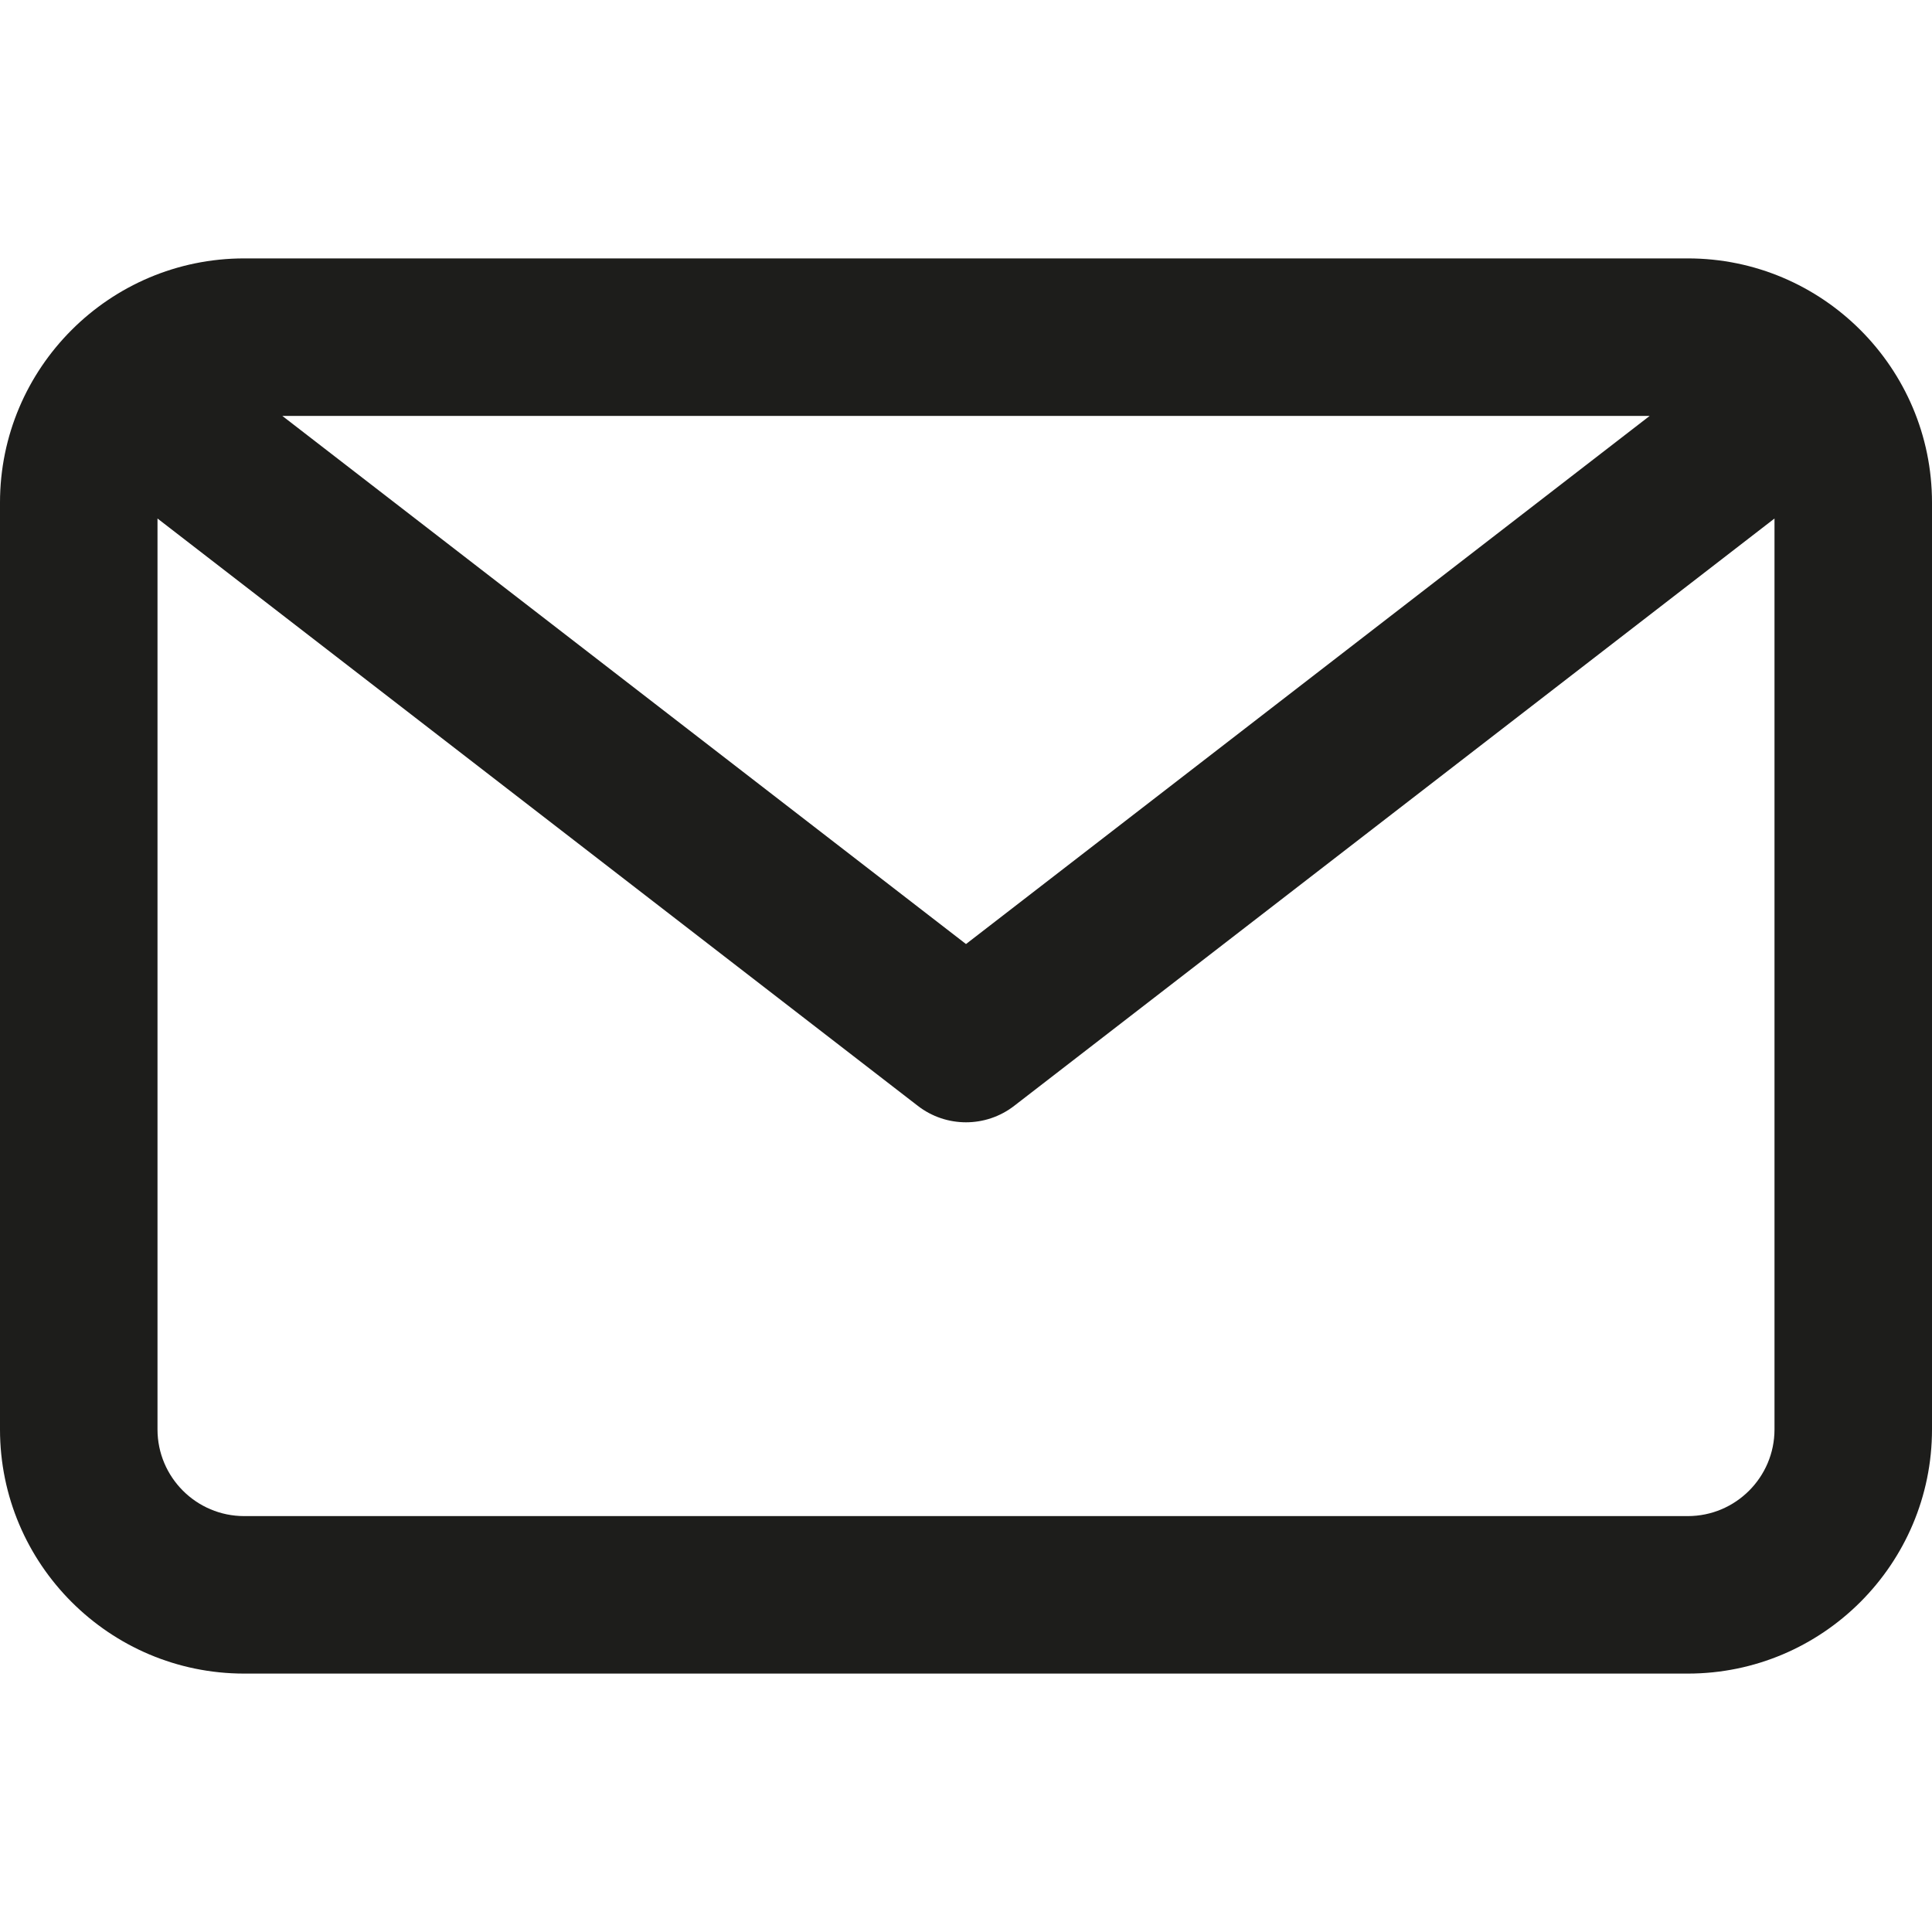
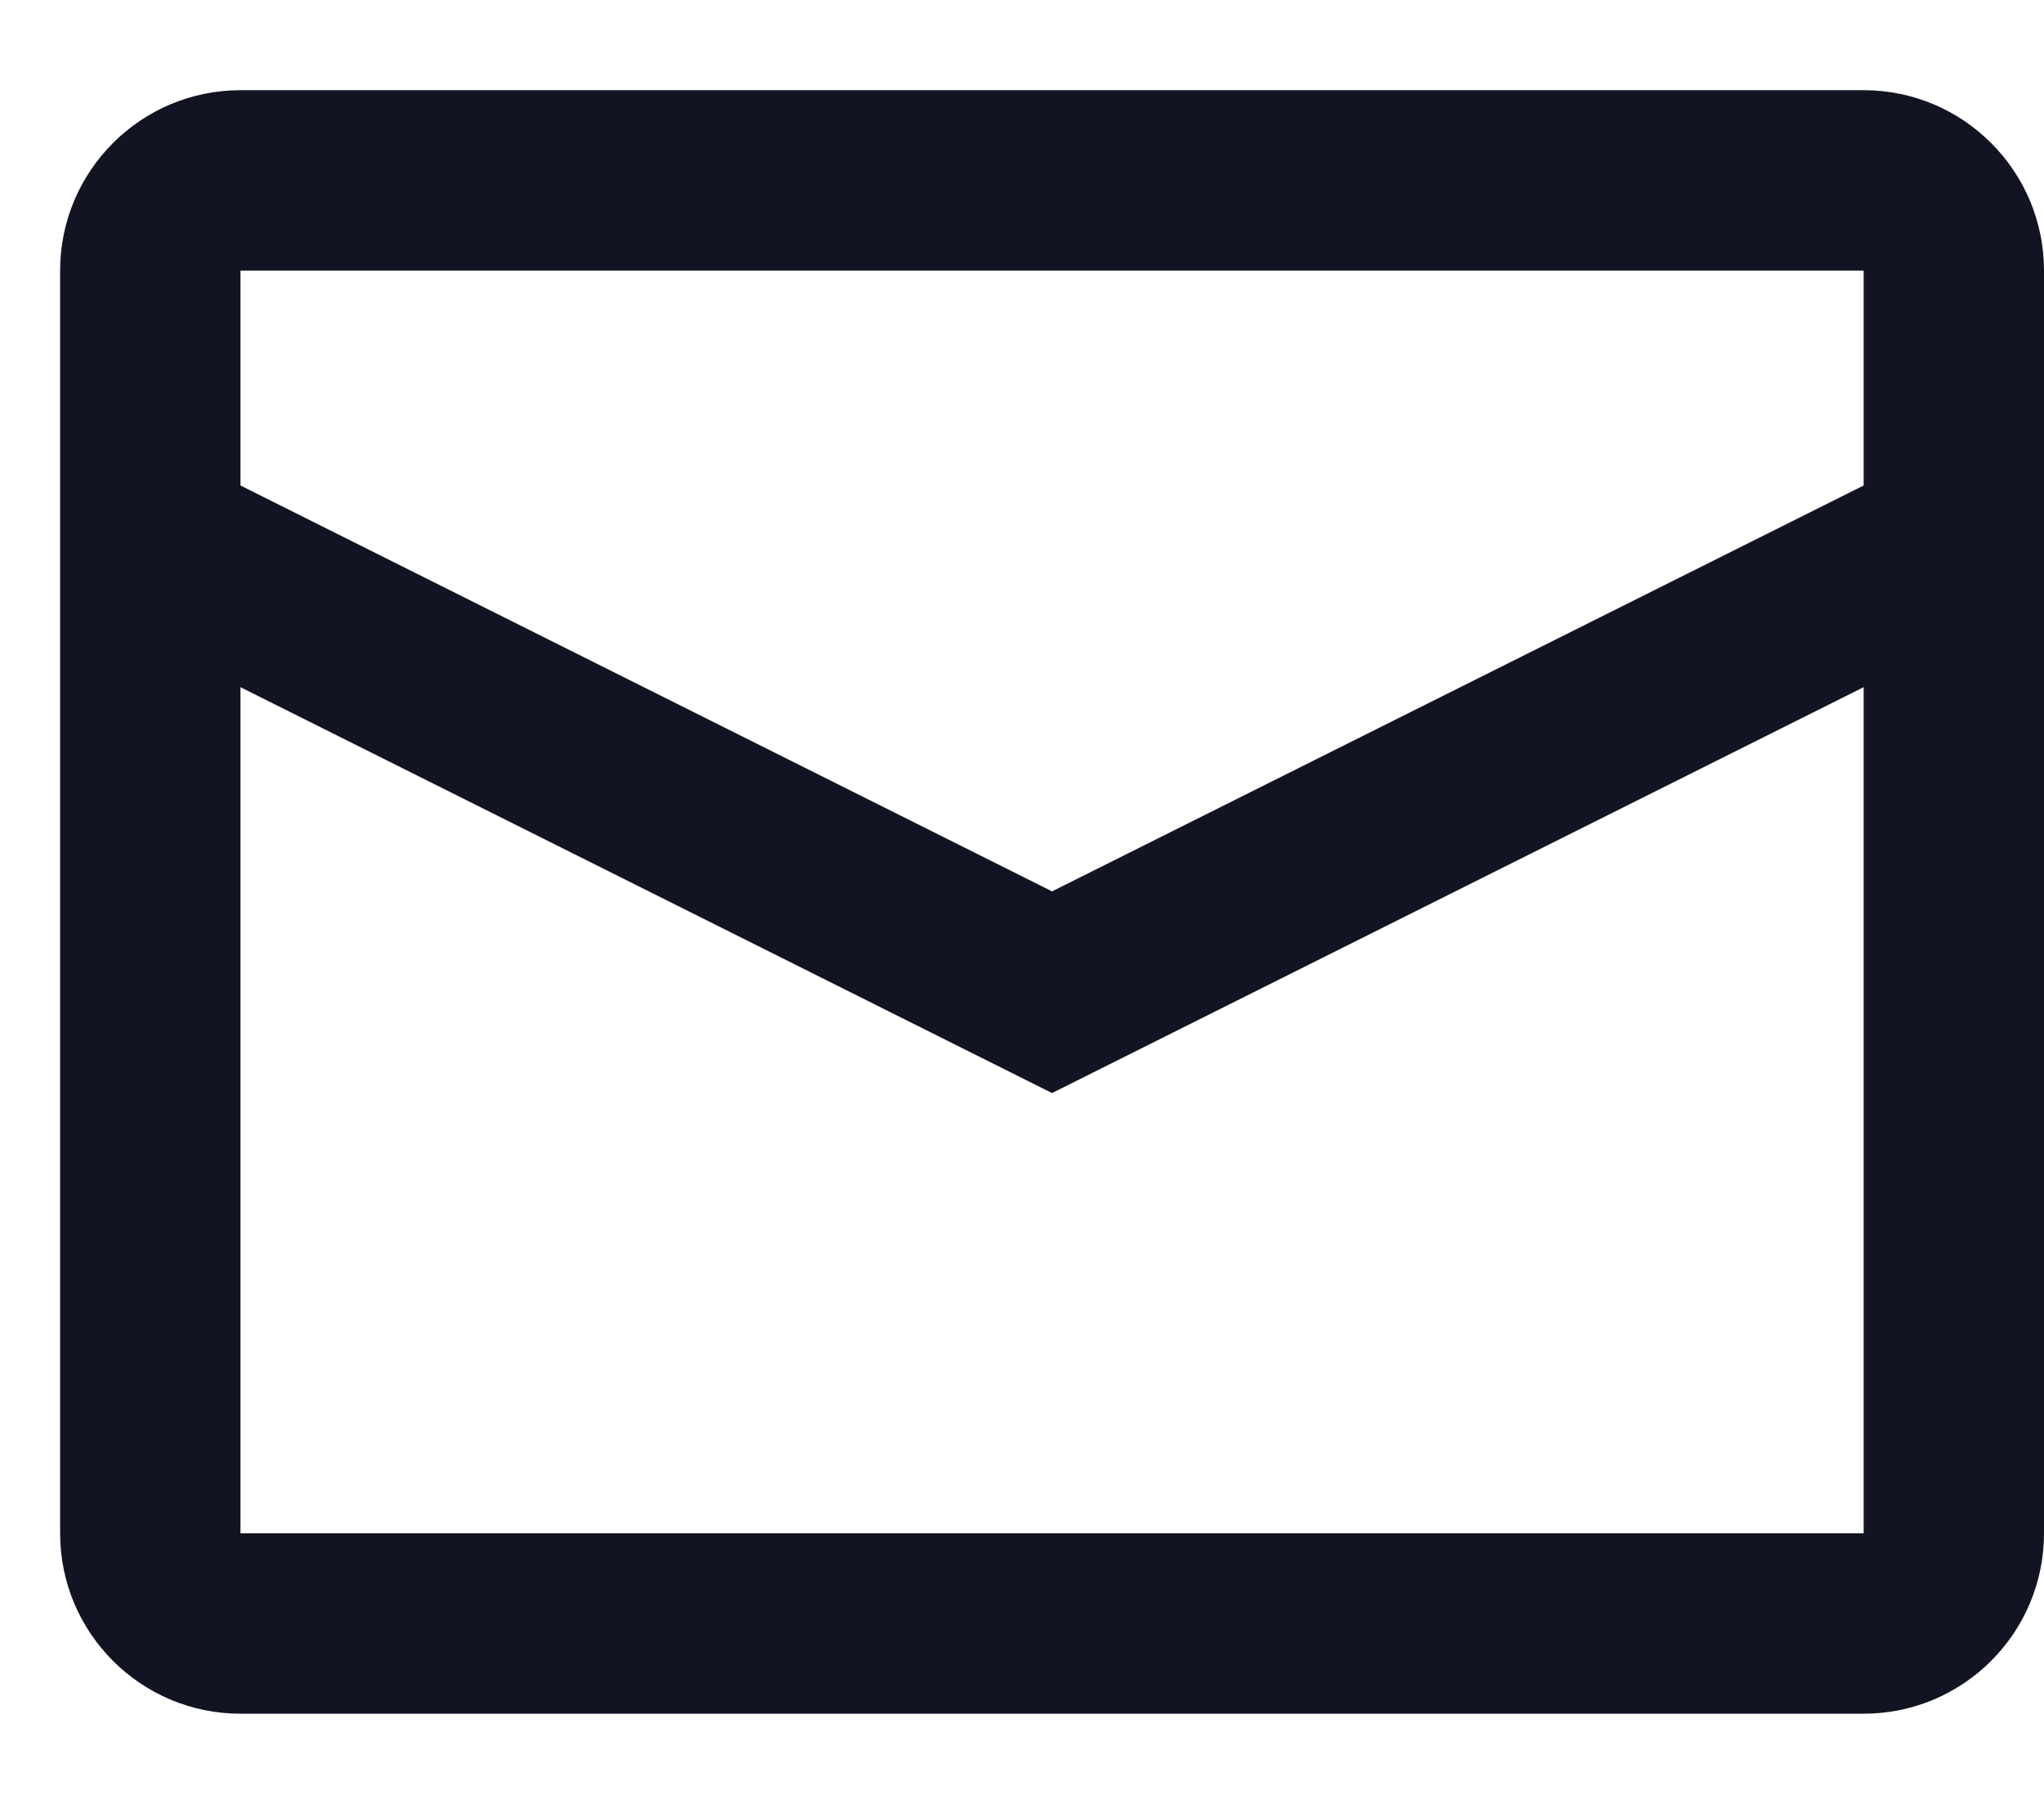
- <svg xmlns="http://www.w3.org/2000/svg" version="1.1" id="Capa_1" x="0px" y="0px" viewBox="0 0 184 184" style="enable-background:new 0 0 184 184;" xml:space="preserve">
-   <g>
-     <path style="fill:#1D1D1B;" d="M160.746,24.61H23.254C10.432,24.61,0,35.042,0,47.864v88.271c0,12.822,10.432,23.254,23.254,23.254   h137.492c12.822,0,23.254-10.432,23.254-23.254V47.864C184,35.042,173.568,24.61,160.746,24.61z M157.113,39.61L92,89.909   L26.887,39.61H157.113z M160.746,144.39H23.254c-4.551,0-8.254-3.703-8.254-8.254V49.382l72.415,55.94   c1.35,1.043,2.968,1.564,4.585,1.564s3.235-0.521,4.585-1.564L169,49.382v86.753C169,140.687,165.297,144.39,160.746,144.39z" />
-   </g>
-   <g>
- </g>
-   <g>
- </g>
-   <g>
- </g>
-   <g>
- </g>
-   <g>
- </g>
-   <g>
- </g>
-   <g>
- </g>
-   <g>
- </g>
-   <g>
- </g>
-   <g>
- </g>
-   <g>
- </g>
-   <g>
- </g>
-   <g>
- </g>
-   <g>
- </g>
-   <g>
- </g>
+ <svg xmlns="http://www.w3.org/2000/svg" width="17" height="15" viewBox="0 0 17 15" fill="none">
+   <path fill-rule="evenodd" clip-rule="evenodd" d="M2 0.75H15.5C16.328 0.75 17 1.422 17 2.25V12.75C17 13.578 16.328 14.25 15.5 14.25H2C1.172 14.25 0.5 13.578 0.5 12.75V2.25C0.5 1.422 1.172 0.75 2 0.75ZM2 5.714V12.75H15.5V5.714L8.75 9.089L2 5.714ZM2 4.037L8.75 7.412L15.5 4.037V2.25H2V4.037Z" fill="#131423" />
</svg>
